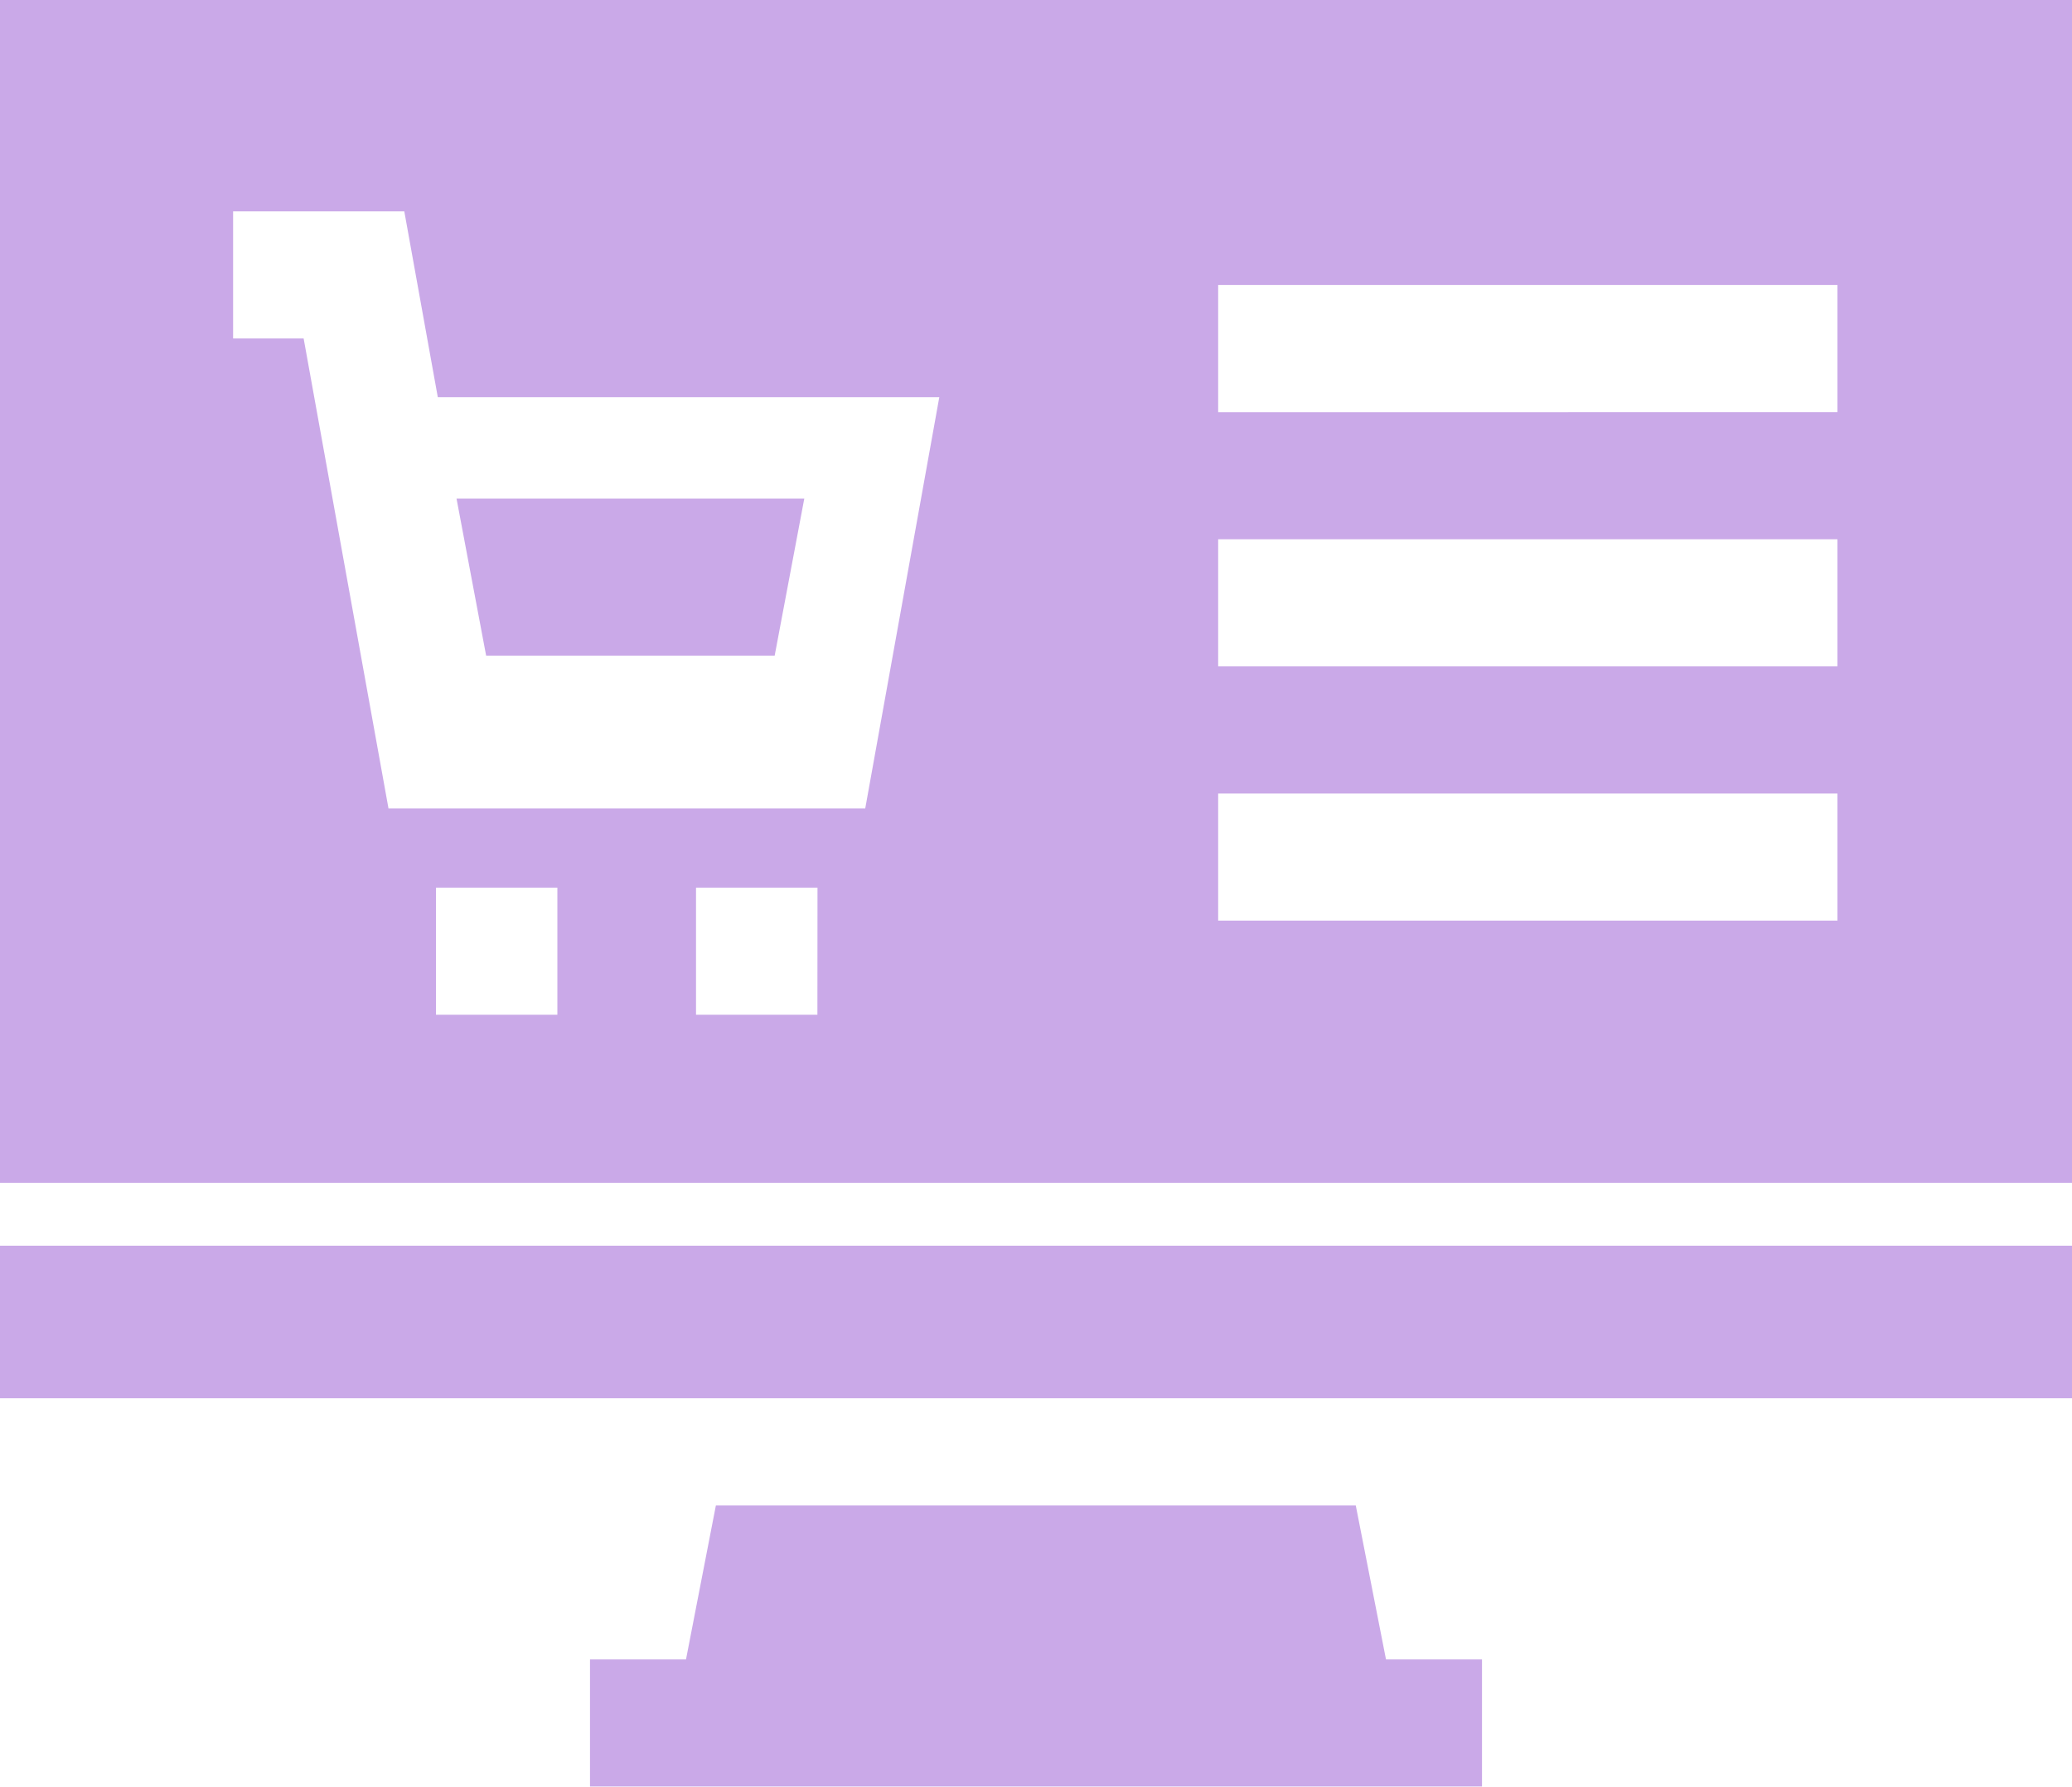
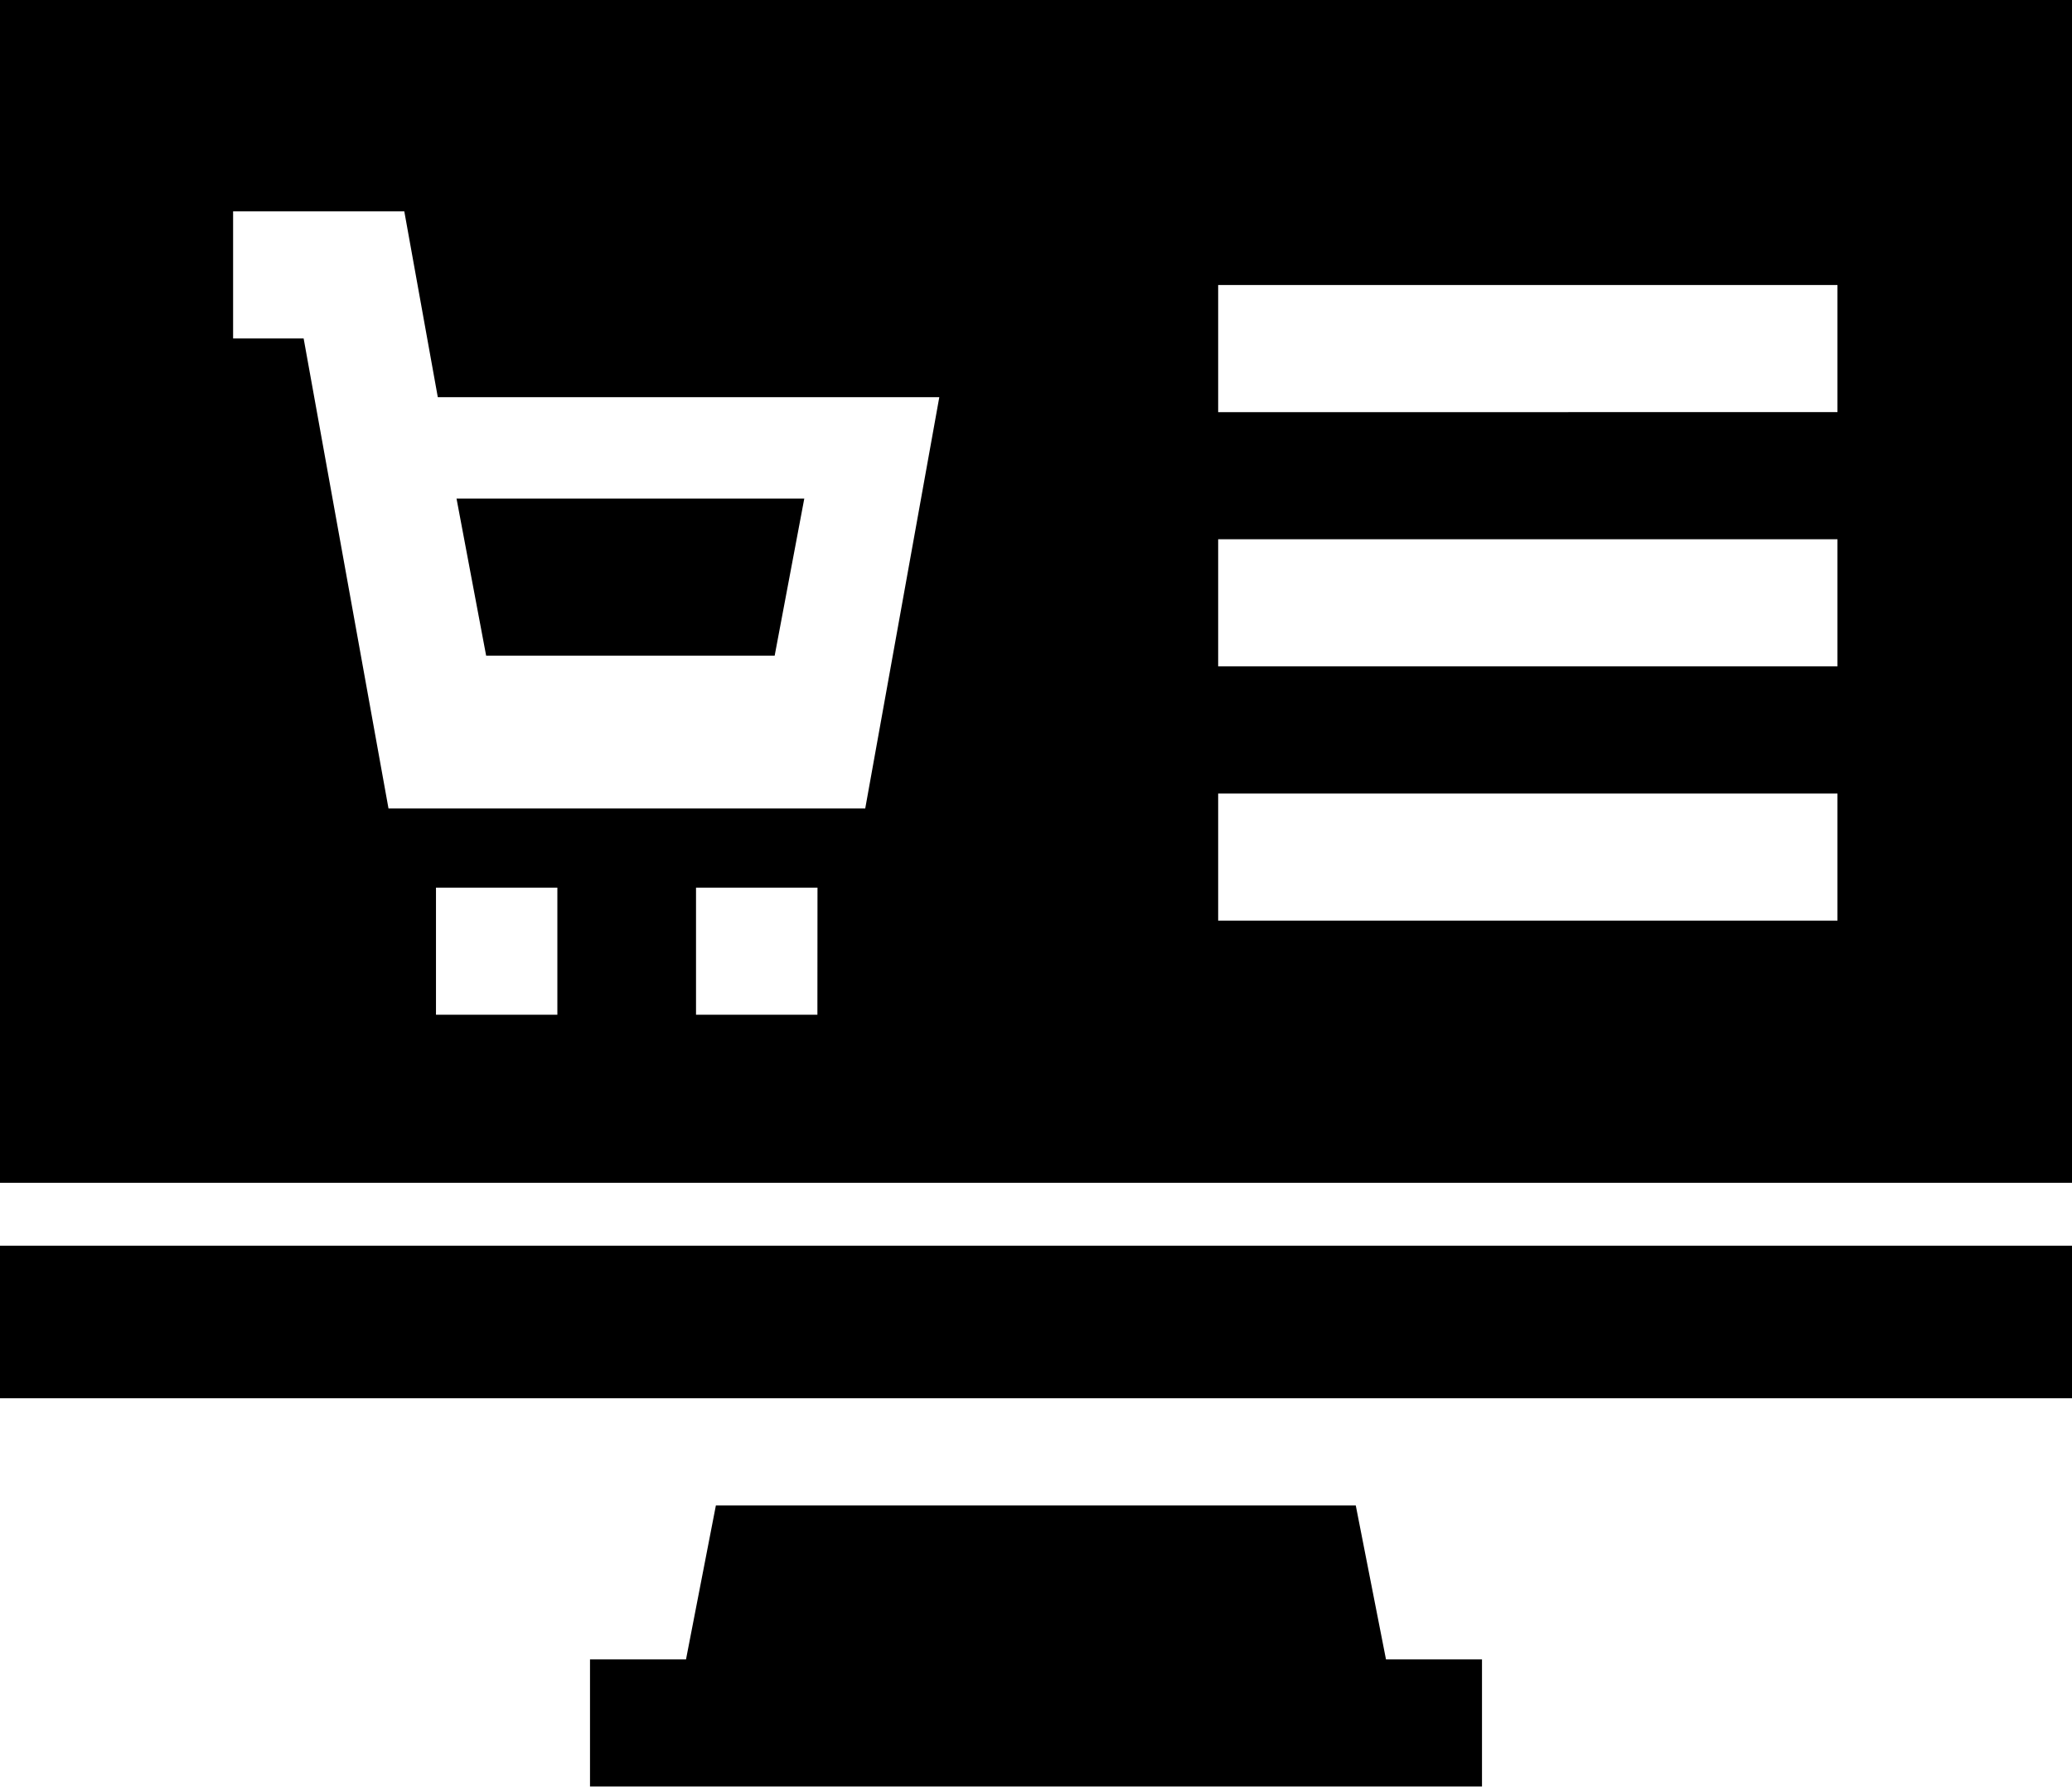
<svg xmlns="http://www.w3.org/2000/svg" width="24" height="20.692" viewBox="0 0 24 20.692">
  <g id="online-shopping" transform="translate(0 -35.285)">
-     <path id="Caminho_45" data-name="Caminho 45" d="M151.854,412.162h-1.112v1.472h10.332v-1.472h-1.112l-.35-1.783H152.2Z" transform="translate(-143.908 -357.657)" fill="#caa9e8" />
-     <path id="Caminho_46" data-name="Caminho 46" d="M117.507,160.843l.343-1.819h-4.028l.343,1.819Z" transform="translate(-108.534 -117.964)" fill="#caa9e8" />
-     <path id="Caminho_47" data-name="Caminho 47" d="M0,344.375H24v1.767H0Z" transform="translate(0 -294.662)" fill="#caa9e8" />
-     <path id="Caminho_48" data-name="Caminho 48" d="M24,35.285H0v13.7H24ZM6.456,47.038H5.05V45.566H6.456Zm3.012,0H8.062V45.566H9.469ZM3.517,39.205H2.7V37.733H4.683l.388,2.152h5.809l-.858,4.764H4.5Zm17.766,6.743H14.11V44.476h7.173Zm0-2.945H14.11V41.531h7.173ZM14.11,40.059V38.586h7.173v1.472Z" fill="#caa9e8" />
+     <path id="Caminho_45" data-name="Caminho 45" d="M151.854,412.162h-1.112v1.472h10.332v-1.472h-1.112l-.35-1.783H152.2Z" transform="translate(-143.908 -357.657)" fill="" />
+     <path id="Caminho_46" data-name="Caminho 46" d="M117.507,160.843l.343-1.819h-4.028l.343,1.819Z" transform="translate(-108.534 -117.964)" fill="" />
+     <path id="Caminho_47" data-name="Caminho 47" d="M0,344.375H24v1.767H0Z" transform="translate(0 -294.662)" fill="" />
+     <path id="Caminho_48" data-name="Caminho 48" d="M24,35.285H0v13.7H24ZM6.456,47.038H5.05V45.566H6.456Zm3.012,0H8.062V45.566H9.469ZM3.517,39.205H2.7V37.733H4.683l.388,2.152h5.809l-.858,4.764H4.5Zm17.766,6.743H14.11V44.476h7.173Zm0-2.945H14.11V41.531h7.173ZM14.11,40.059V38.586h7.173v1.472Z" fill="" />
  </g>
</svg>
